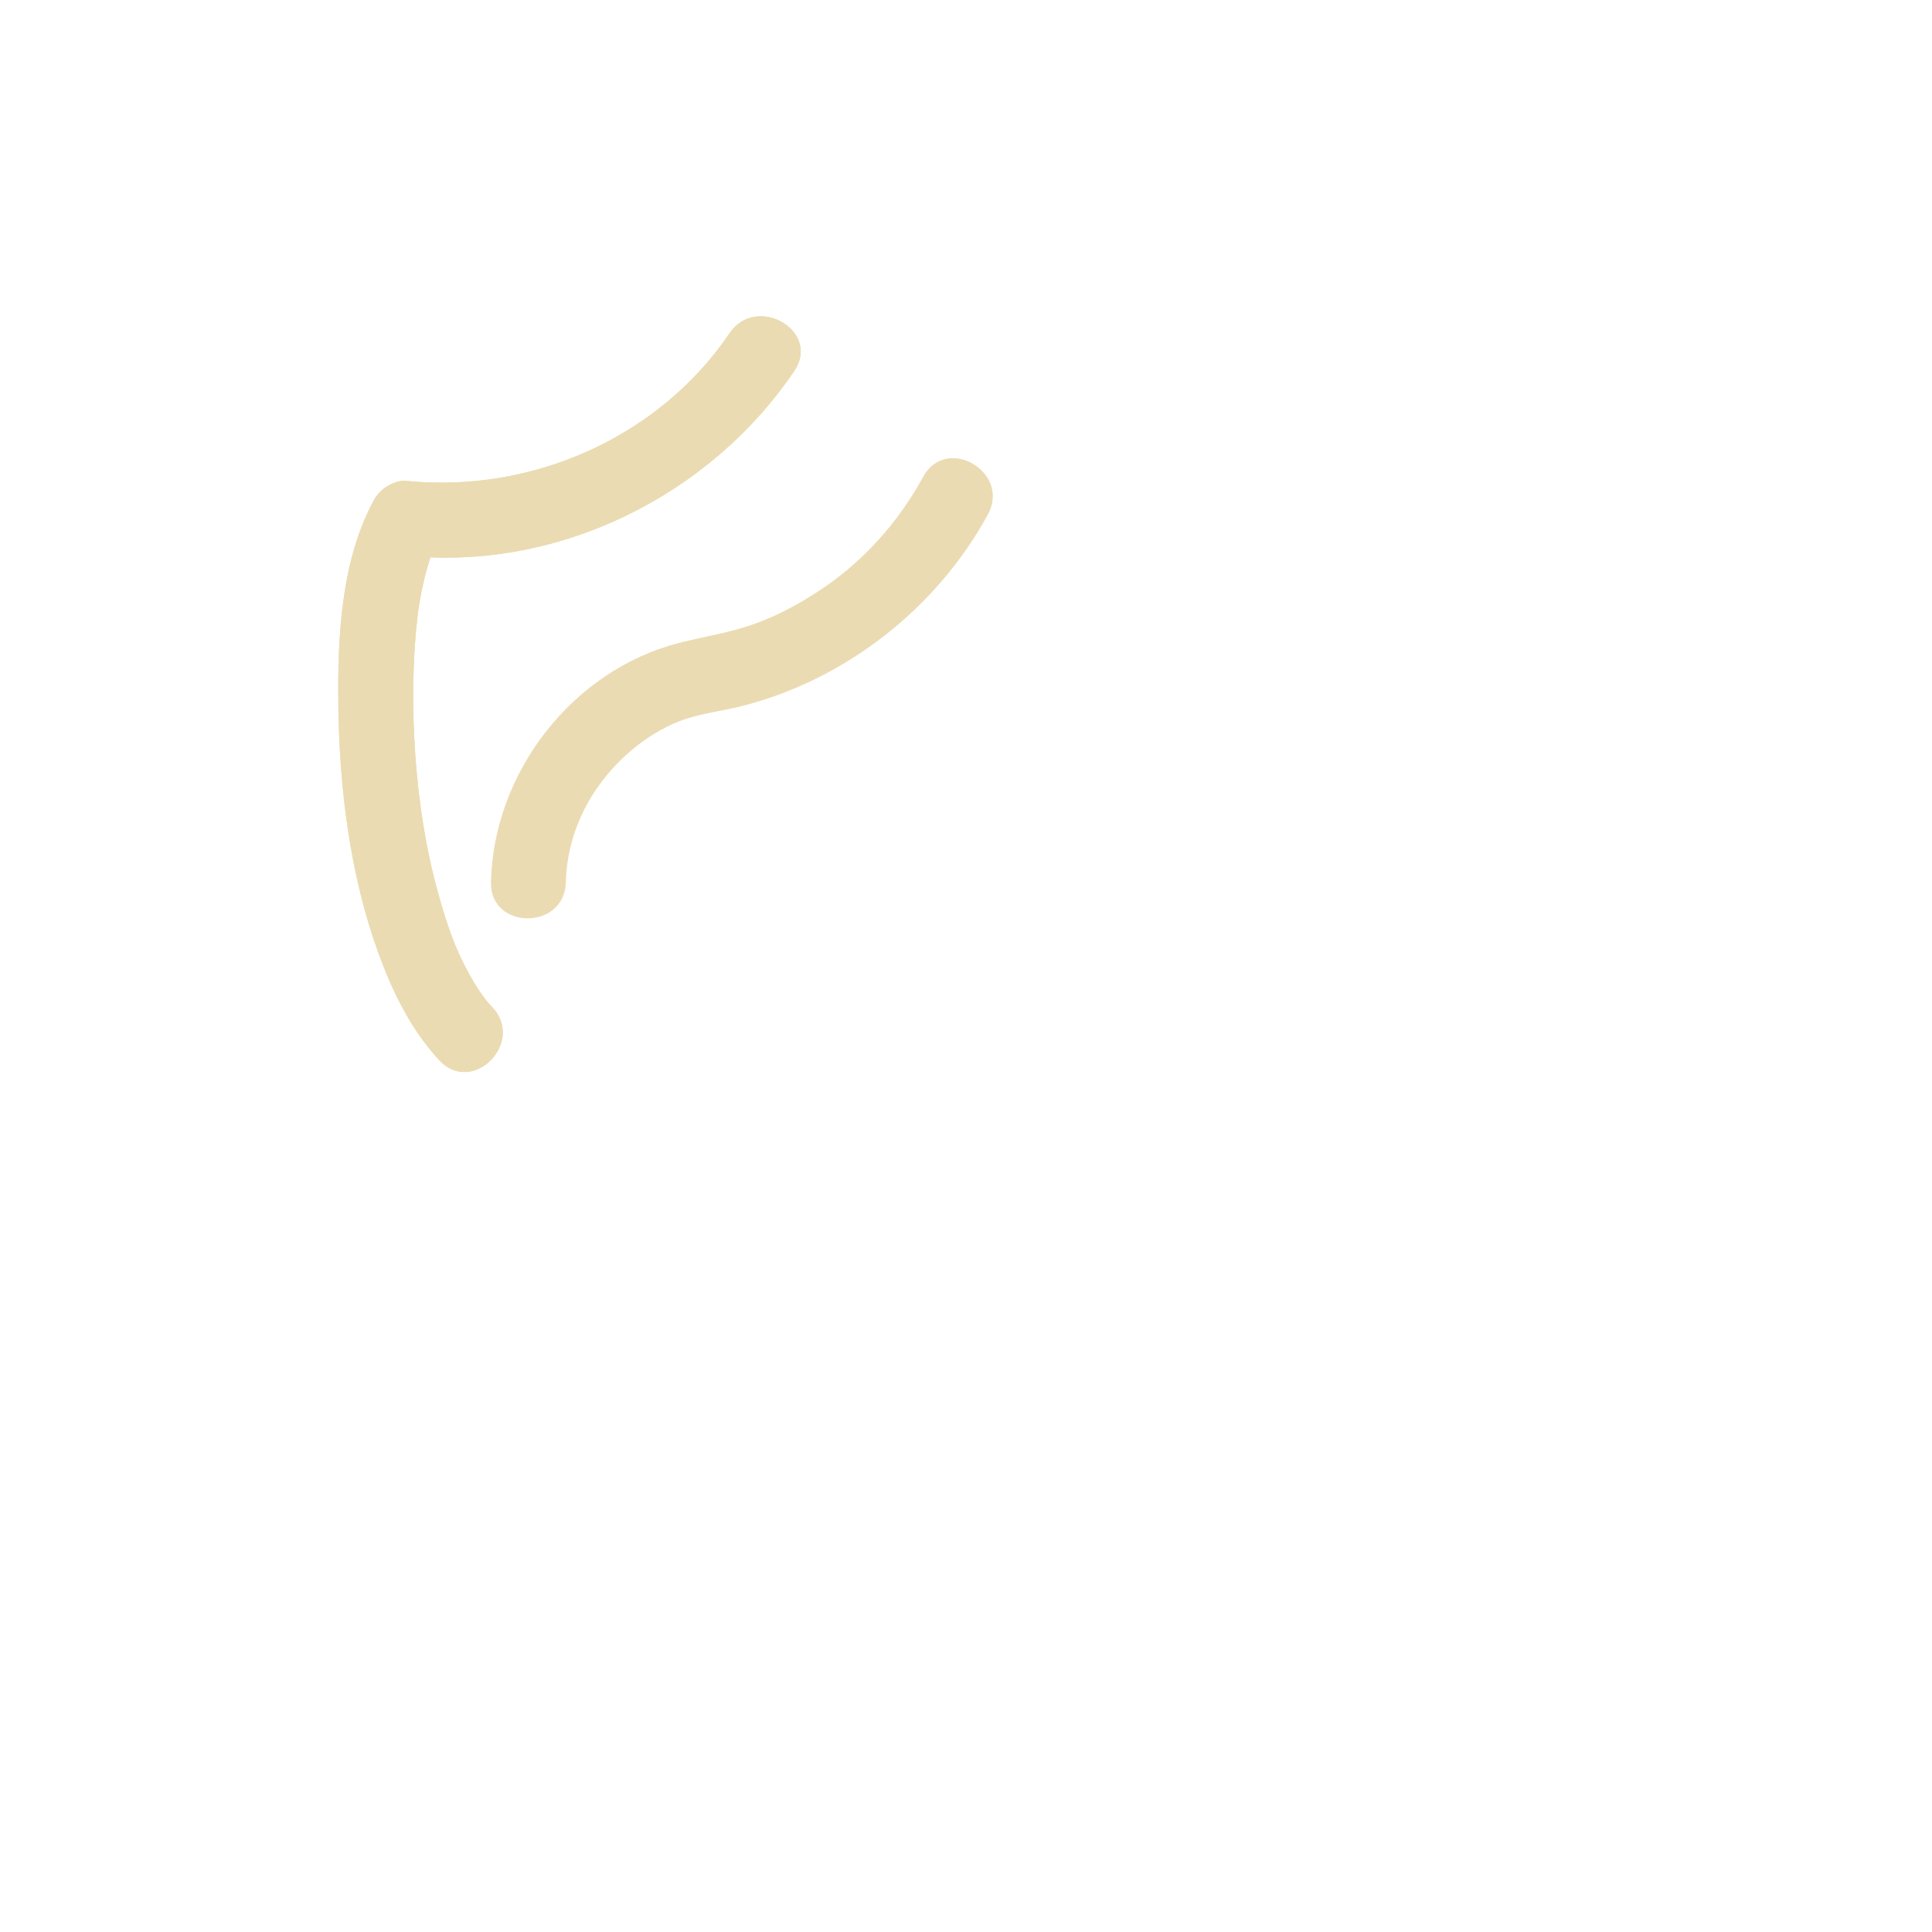
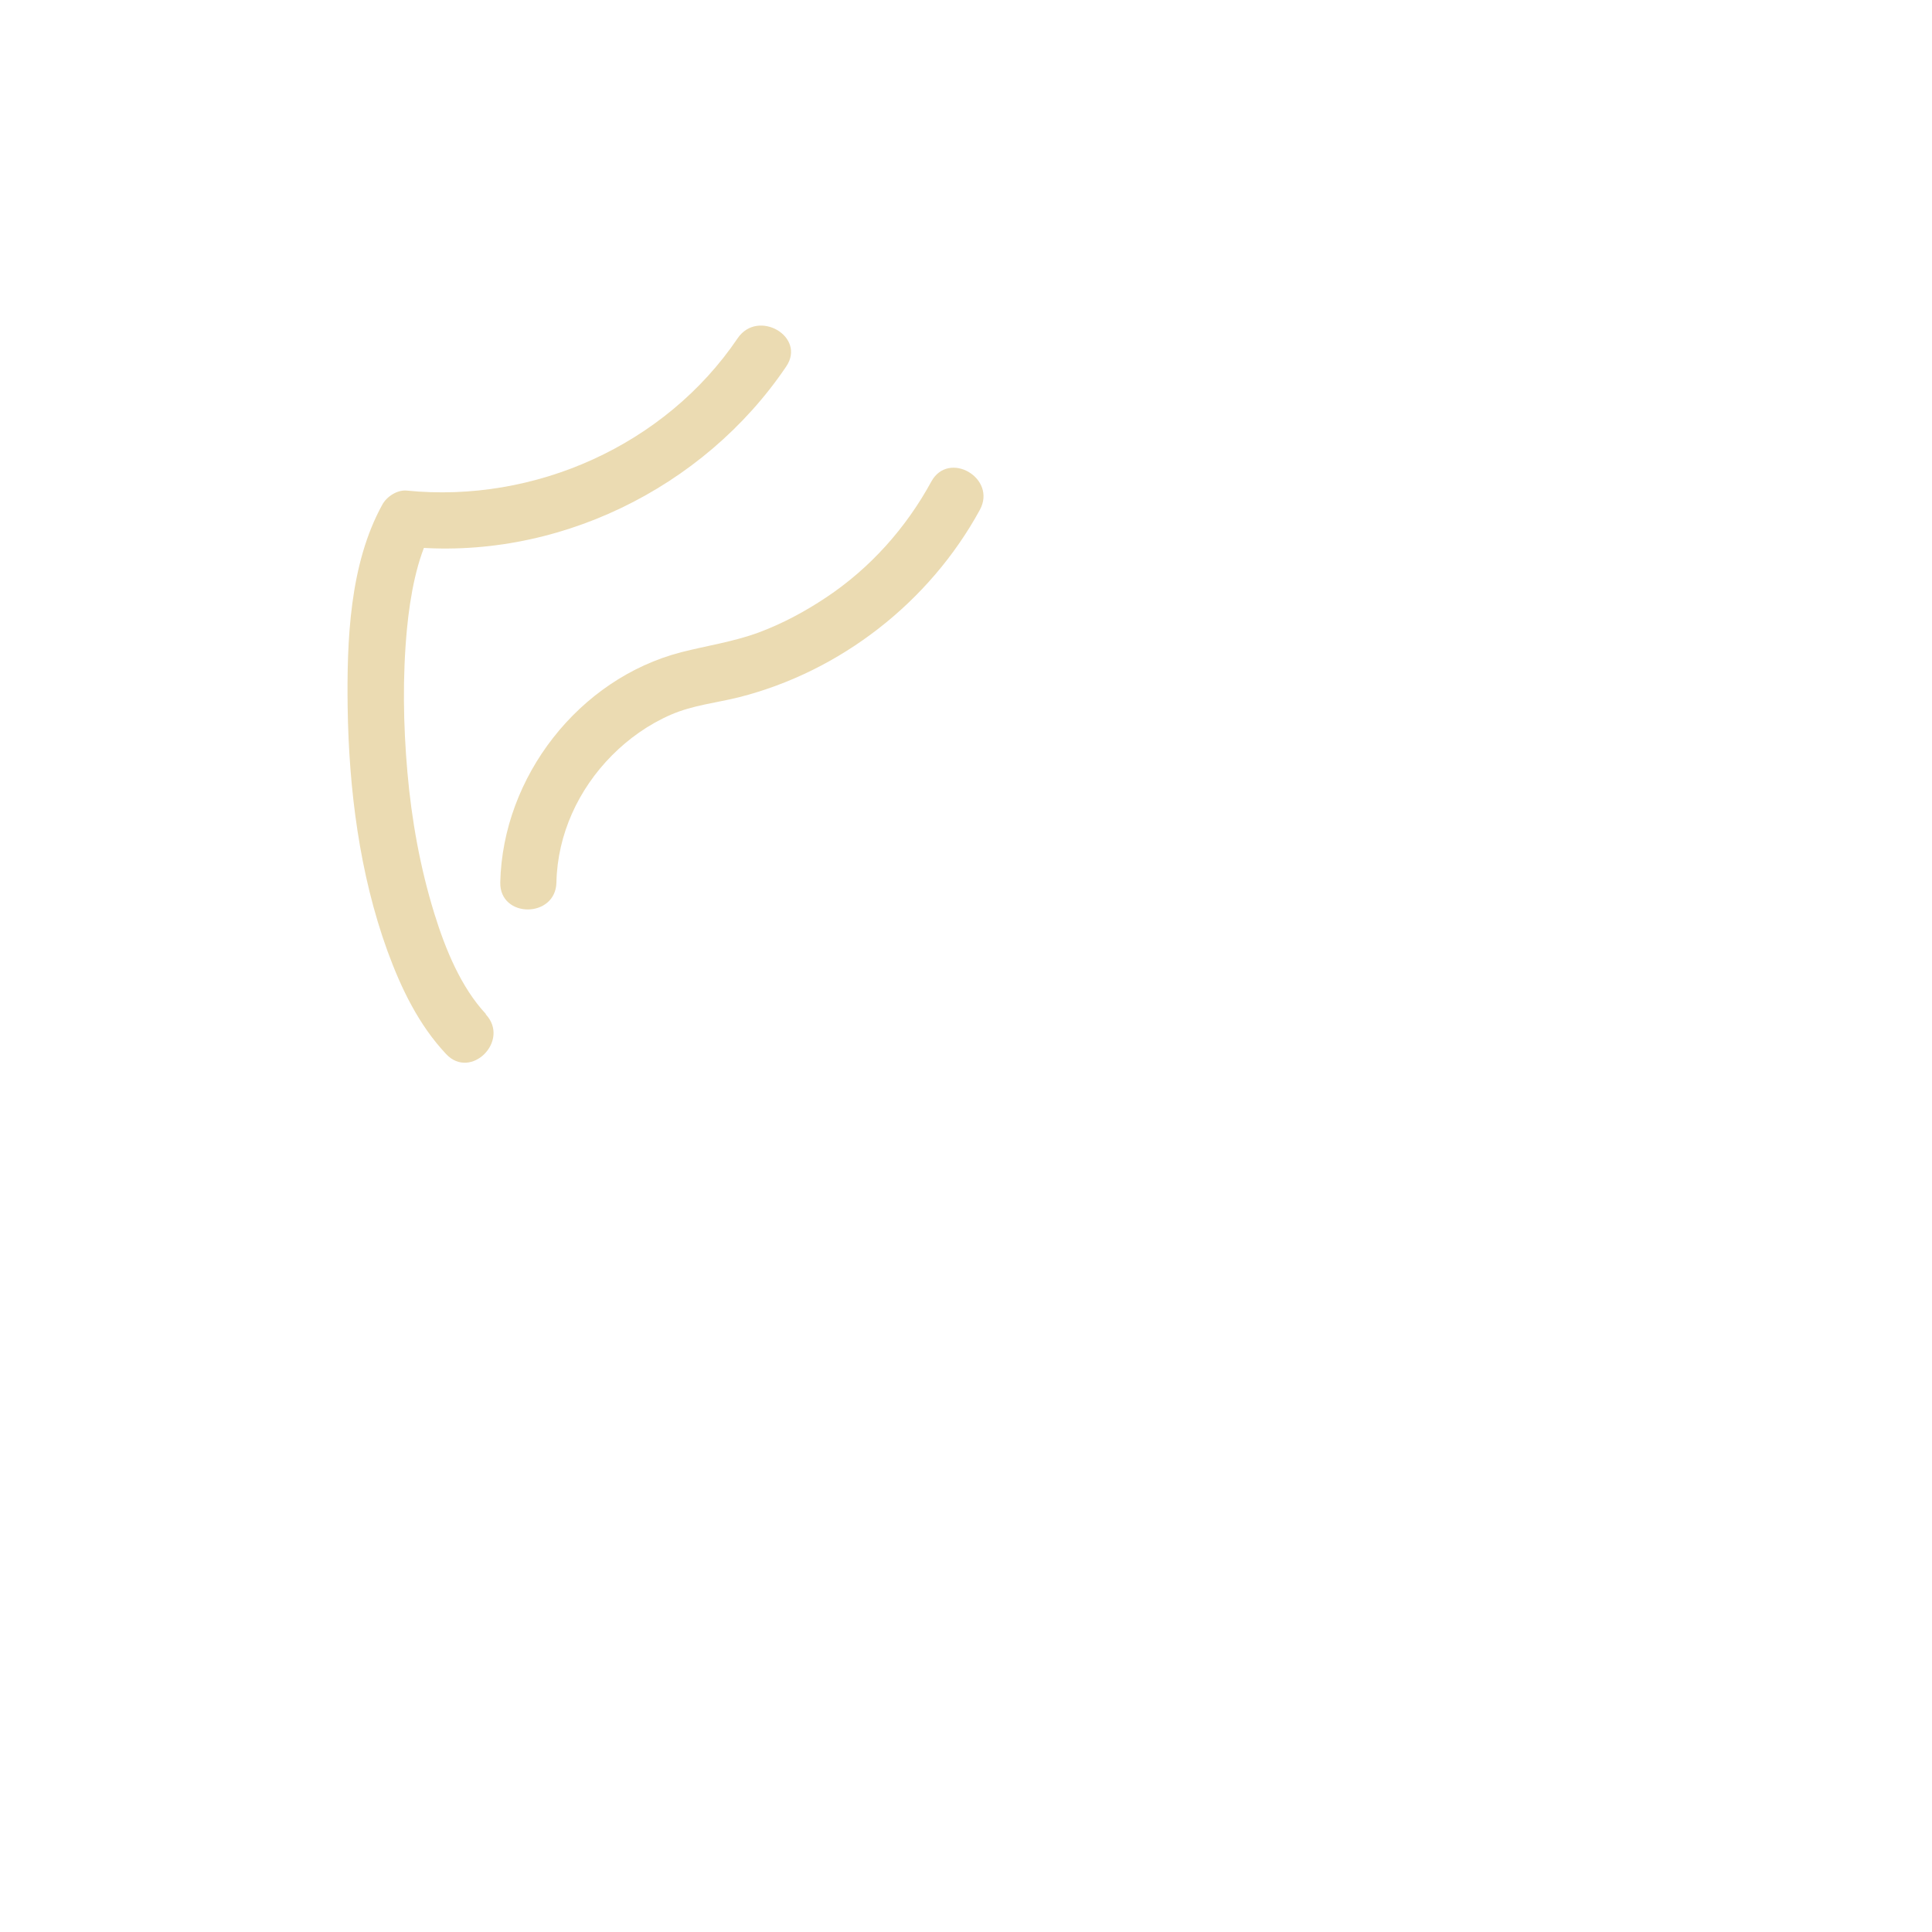
<svg xmlns="http://www.w3.org/2000/svg" width="128" height="128" viewBox="0 0 128 128" fill="none">
-   <path d="M32.627 66.741C32.429 66.533 32.24 66.324 32.062 66.096C32.389 66.503 31.834 65.769 31.784 65.689C31.427 65.153 31.109 64.598 30.811 64.022C30.206 62.831 29.819 61.819 29.373 60.361C28.43 57.324 27.884 54.218 27.606 51.152C27.329 48.086 27.279 44.802 27.577 41.646C27.686 40.505 27.825 39.503 28.172 38.114C28.311 37.558 28.48 37.032 28.658 36.486C28.877 35.821 28.599 36.546 28.767 36.199C28.867 35.99 28.976 35.782 29.085 35.583L26.942 36.814C36.964 37.836 47.016 32.864 52.622 24.579C54.418 21.929 50.121 19.439 48.335 22.078C43.652 29.004 35.187 32.696 26.942 31.862C26.118 31.783 25.185 32.388 24.798 33.093C22.566 37.141 22.357 42.341 22.417 46.856C22.496 52.323 23.201 57.999 25.076 63.159C26.019 65.739 27.229 68.229 29.115 70.254C31.298 72.595 34.8 69.083 32.627 66.741Z" fill="#EBDBB2" />
-   <path d="M32.627 66.741C32.429 66.533 32.24 66.324 32.062 66.096C32.389 66.503 31.834 65.769 31.784 65.689C31.427 65.153 31.109 64.598 30.811 64.022C30.206 62.831 29.819 61.819 29.373 60.361C28.43 57.324 27.884 54.218 27.606 51.152C27.329 48.086 27.279 44.802 27.577 41.646C27.686 40.505 27.825 39.503 28.172 38.114C28.311 37.558 28.48 37.032 28.658 36.486C28.877 35.821 28.599 36.546 28.767 36.199C28.867 35.99 28.976 35.782 29.085 35.583L26.942 36.814C36.964 37.836 47.016 32.864 52.622 24.579C54.418 21.929 50.121 19.439 48.335 22.078C43.652 29.004 35.187 32.696 26.942 31.862C26.118 31.783 25.185 32.388 24.798 33.093C22.566 37.141 22.357 42.341 22.417 46.856C22.496 52.323 23.201 57.999 25.076 63.159C26.019 65.739 27.229 68.229 29.115 70.254C31.298 72.595 34.8 69.083 32.627 66.741Z" fill="#EBDBB2" />
-   <path d="M37.489 58.446C37.559 55.439 38.869 52.621 40.982 50.497C42.064 49.406 43.334 48.493 44.753 47.888C46.172 47.282 47.66 47.153 49.119 46.786C56.005 45.05 62.058 40.306 65.452 34.085C66.98 31.277 62.703 28.776 61.165 31.584C59.538 34.571 57.246 37.151 54.408 39.046C53.058 39.949 51.61 40.743 50.082 41.299C48.405 41.914 46.688 42.162 44.971 42.599C37.906 44.425 32.687 51.192 32.528 58.446C32.459 61.641 37.42 61.641 37.489 58.446Z" fill="#EBDBB2" />
+   <path d="M32.192 67.181C30.545 65.415 29.513 62.905 28.779 60.533C27.836 57.487 27.27 54.332 26.992 51.166C26.715 48.001 26.665 44.816 26.963 41.661C27.171 39.468 27.637 36.957 28.55 35.29L26.943 36.213C36.746 37.205 46.599 32.403 52.086 24.286C53.436 22.302 50.211 20.436 48.871 22.411C44.069 29.506 35.417 33.356 26.943 32.502C26.318 32.443 25.623 32.899 25.335 33.425C23.152 37.374 22.974 42.474 23.033 46.87C23.113 52.288 23.817 57.904 25.673 63.014C26.576 65.484 27.737 67.895 29.552 69.83C31.19 71.587 33.819 68.947 32.182 67.201L32.192 67.181Z" fill="#EBDBB2" />
+   <path d="M36.865 58.45C36.935 55.285 38.314 52.298 40.536 50.055C41.658 48.924 42.977 47.992 44.436 47.356C45.895 46.721 47.433 46.573 48.951 46.196C55.698 44.489 61.592 39.875 64.916 33.783C66.067 31.679 62.852 29.804 61.701 31.907C60.024 34.983 57.653 37.642 54.726 39.587C53.327 40.52 51.828 41.324 50.251 41.909C48.574 42.524 46.857 42.772 45.141 43.209C38.344 44.965 33.303 51.474 33.144 58.46C33.095 60.851 36.816 60.851 36.865 58.46V58.45Z" fill="#EBDBB2" />
</svg>
